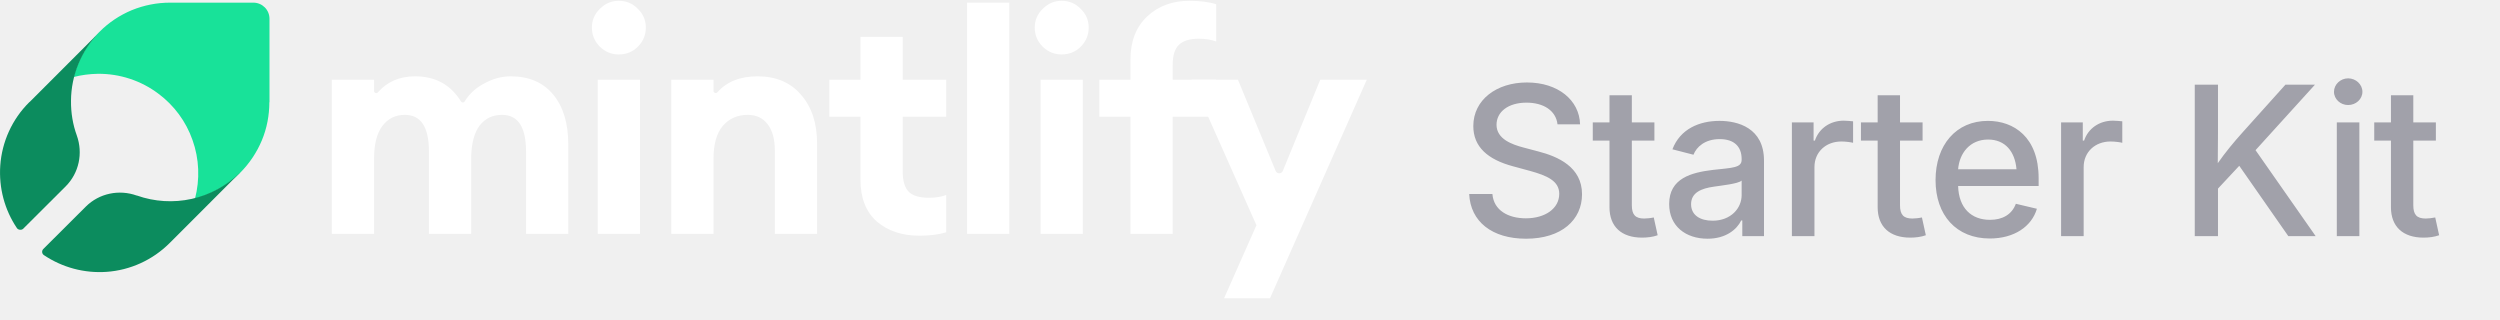
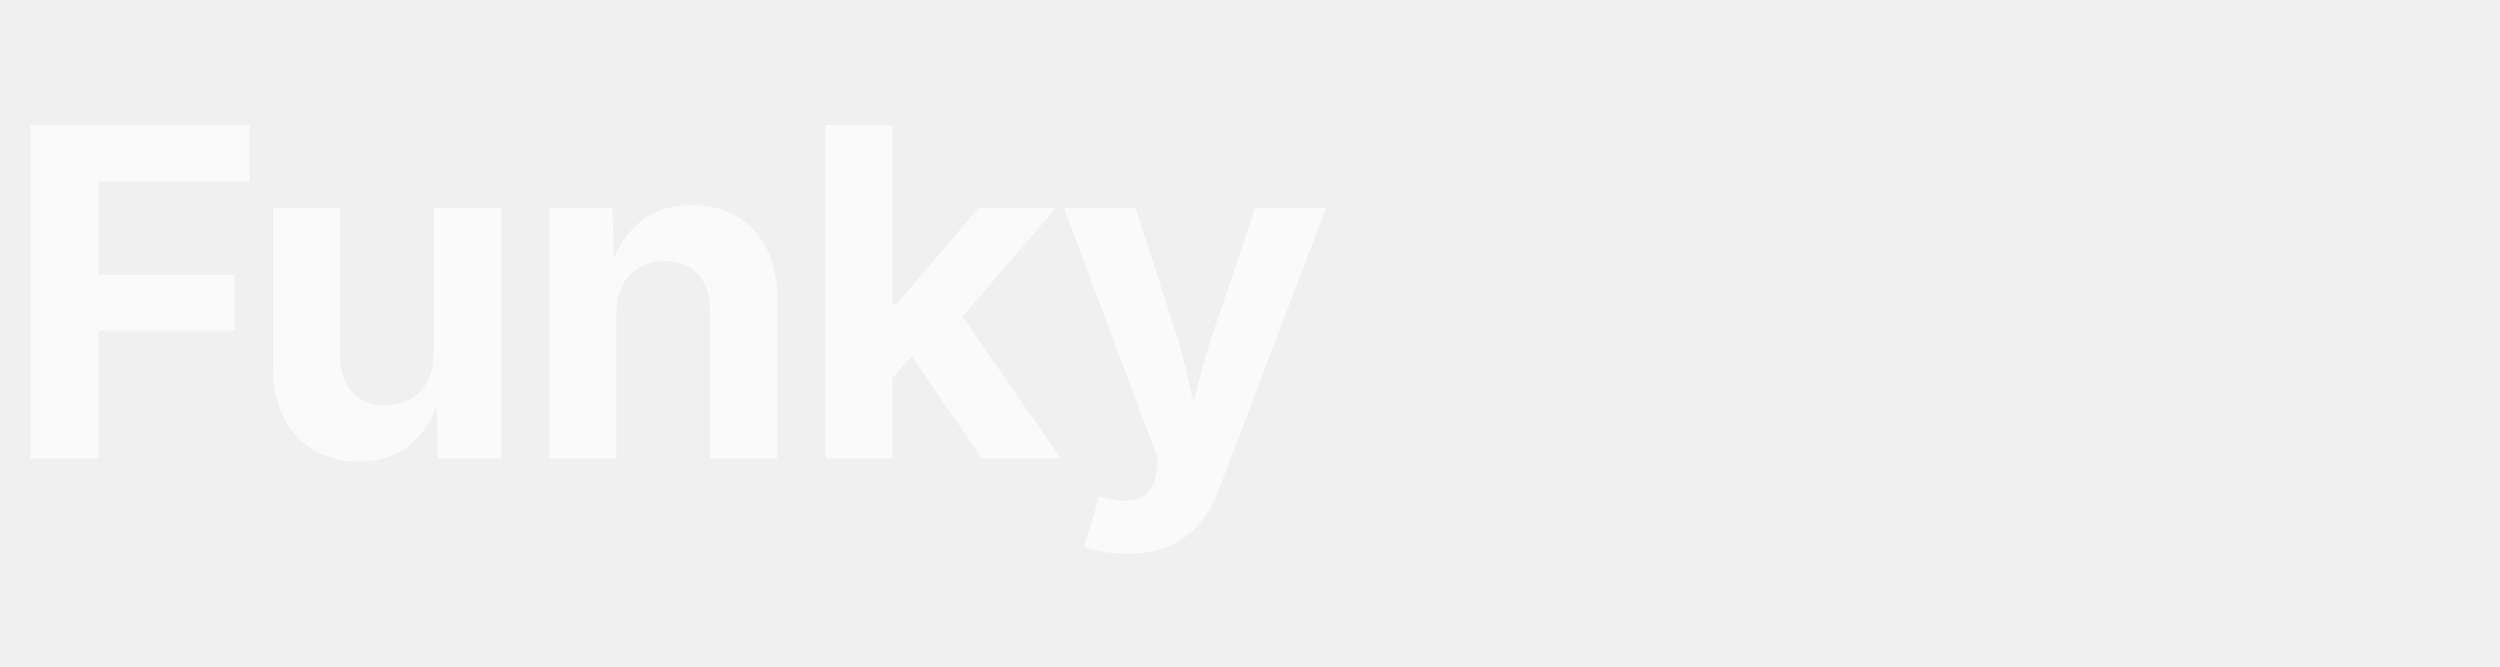
- <svg xmlns="http://www.w3.org/2000/svg" width="180" height="23" viewBox="0 0 180 23" fill="none">
-   <path d="M91.44 21.476H88.133L90.464 16.216L85.802 5.74H89.132L91.847 12.307C91.943 12.536 92.268 12.536 92.362 12.306L95.058 5.74H98.409L91.44 21.476Z" fill="white" />
-   <path d="M81.393 16.837V8.403H79.152V5.74H81.393V4.297C81.393 2.98 81.792 1.944 82.592 1.19C83.391 0.435 84.404 0.058 85.633 0.058C86.387 0.058 87.031 0.139 87.564 0.302V2.988C87.208 2.854 86.794 2.788 86.32 2.788C85.655 2.788 85.174 2.936 84.878 3.232C84.582 3.513 84.434 3.994 84.434 4.674V5.74H87.564V8.403H84.434V16.837H81.393Z" fill="white" />
-   <path d="M76.433 3.92C75.915 3.92 75.463 3.735 75.079 3.365C74.694 2.98 74.502 2.521 74.502 1.989C74.502 1.456 74.694 1.005 75.079 0.635C75.463 0.25 75.915 0.058 76.433 0.058C76.98 0.058 77.438 0.25 77.809 0.635C78.193 1.005 78.386 1.456 78.386 1.989C78.386 2.521 78.193 2.98 77.809 3.365C77.438 3.735 76.98 3.92 76.433 3.92ZM74.924 16.837V5.74H77.964V16.837H74.924Z" fill="white" />
-   <path d="M69.628 16.837V0.191H72.669V16.837H69.628Z" fill="white" />
-   <path d="M66.194 16.97C64.951 16.97 63.93 16.63 63.131 15.949C62.347 15.254 61.955 14.255 61.955 12.953V8.403H59.713V5.74H61.955V2.655H64.995V5.74H68.125V8.403H64.995V12.354C64.995 13.034 65.143 13.523 65.439 13.819C65.735 14.1 66.216 14.24 66.882 14.24C67.355 14.24 67.769 14.174 68.125 14.04V16.726C67.592 16.889 66.948 16.97 66.194 16.97Z" fill="white" />
-   <path d="M48.332 16.837V5.74H51.373V6.551C51.373 6.688 51.559 6.748 51.65 6.646C52.328 5.879 53.293 5.495 54.546 5.495C55.878 5.495 56.921 5.939 57.676 6.827C58.445 7.7 58.83 8.869 58.83 10.334V16.837H55.789V10.844C55.789 10.03 55.619 9.402 55.279 8.958C54.939 8.499 54.458 8.27 53.836 8.27C53.096 8.27 52.497 8.536 52.038 9.069C51.594 9.601 51.373 10.386 51.373 11.421V16.837H48.332Z" fill="white" />
-   <path d="M44.547 3.92C44.029 3.92 43.578 3.735 43.193 3.365C42.809 2.98 42.616 2.521 42.616 1.989C42.616 1.456 42.809 1.005 43.193 0.635C43.578 0.25 44.029 0.058 44.547 0.058C45.095 0.058 45.553 0.25 45.923 0.635C46.308 1.005 46.5 1.456 46.5 1.989C46.5 2.521 46.308 2.98 45.923 3.365C45.553 3.735 45.095 3.92 44.547 3.92ZM43.038 16.837V5.74H46.079V16.837H43.038Z" fill="white" />
-   <path d="M37.875 16.837V10.911C37.875 9.15 37.298 8.27 36.144 8.27C35.478 8.27 34.945 8.521 34.546 9.024C34.161 9.527 33.954 10.275 33.924 11.266V16.837H30.884V10.911C30.884 9.15 30.306 8.27 29.152 8.27C28.472 8.27 27.932 8.536 27.532 9.069C27.133 9.601 26.933 10.386 26.933 11.421V16.837H23.892V5.74H26.933V6.559C26.933 6.695 27.116 6.755 27.206 6.652C27.878 5.881 28.771 5.495 29.885 5.495C31.349 5.495 32.452 6.1 33.193 7.309C33.252 7.404 33.395 7.403 33.454 7.307C33.774 6.78 34.219 6.361 34.79 6.05C35.441 5.68 36.099 5.495 36.765 5.495C38.082 5.495 39.103 5.932 39.828 6.805C40.553 7.678 40.916 8.876 40.916 10.4V16.837H37.875Z" fill="white" />
-   <path d="M19.403 7.362V1.35C19.403 0.705 18.879 0.191 18.244 0.191H12.235C11.291 0.191 10.357 0.378 9.487 0.733C8.618 1.098 7.824 1.621 7.16 2.295L7.114 2.341C6.235 3.23 5.609 4.333 5.291 5.548C5.861 5.399 6.45 5.324 7.039 5.314C8.609 5.296 10.151 5.801 11.403 6.745C12.534 7.586 13.394 8.746 13.861 10.083C14.347 11.438 14.403 12.916 14.039 14.309C15.244 13.991 16.356 13.364 17.244 12.486L17.291 12.439C17.954 11.775 18.487 10.98 18.851 10.111C19.216 9.241 19.393 8.306 19.393 7.362H19.403Z" fill="#18E299" />
-   <path d="M5.112 7.26C5.121 5.416 5.857 3.646 7.151 2.324L2.151 7.326C2.133 7.344 2.114 7.354 2.095 7.372C0.876 8.583 0.14 10.204 0.019 11.918C-0.092 13.52 0.327 15.103 1.22 16.426C1.306 16.552 1.537 16.593 1.667 16.472L4.73 13.417C5.689 12.458 5.987 11.033 5.531 9.757C5.242 8.965 5.103 8.117 5.112 7.26Z" fill="#0C8C5E" />
-   <path d="M17.262 12.44C16.303 13.38 15.102 14.032 13.799 14.321C12.486 14.61 11.127 14.526 9.861 14.079C9.861 14.079 9.851 14.079 9.842 14.079C8.567 13.622 7.142 13.921 6.183 14.871L3.12 17.926C2.99 18.056 3.009 18.27 3.167 18.373C4.489 19.258 6.072 19.686 7.673 19.574C9.386 19.453 10.997 18.717 12.216 17.497L12.263 17.451L17.262 12.449V12.44Z" fill="#0C8C5E" />
-   <text x="105" y="17" font-family="Inter, ui-sans-serif, system-ui, -apple-system, sans-serif" font-size="15" font-weight="500" fill="#A1A1AA" letter-spacing="-0.01em">Starter Kit</text>
+ <svg xmlns="http://www.w3.org/2000/svg" width="120" height="32" viewBox="0 0 120 32" fill="none">
+   <text x="0" y="22" font-family="Inter, ui-sans-serif, system-ui, -apple-system, BlinkMacSystemFont, 'Segoe UI', sans-serif" font-size="22" font-weight="700" fill="#FAFAFA" letter-spacing="-0.02em">Funky</text>
</svg>
